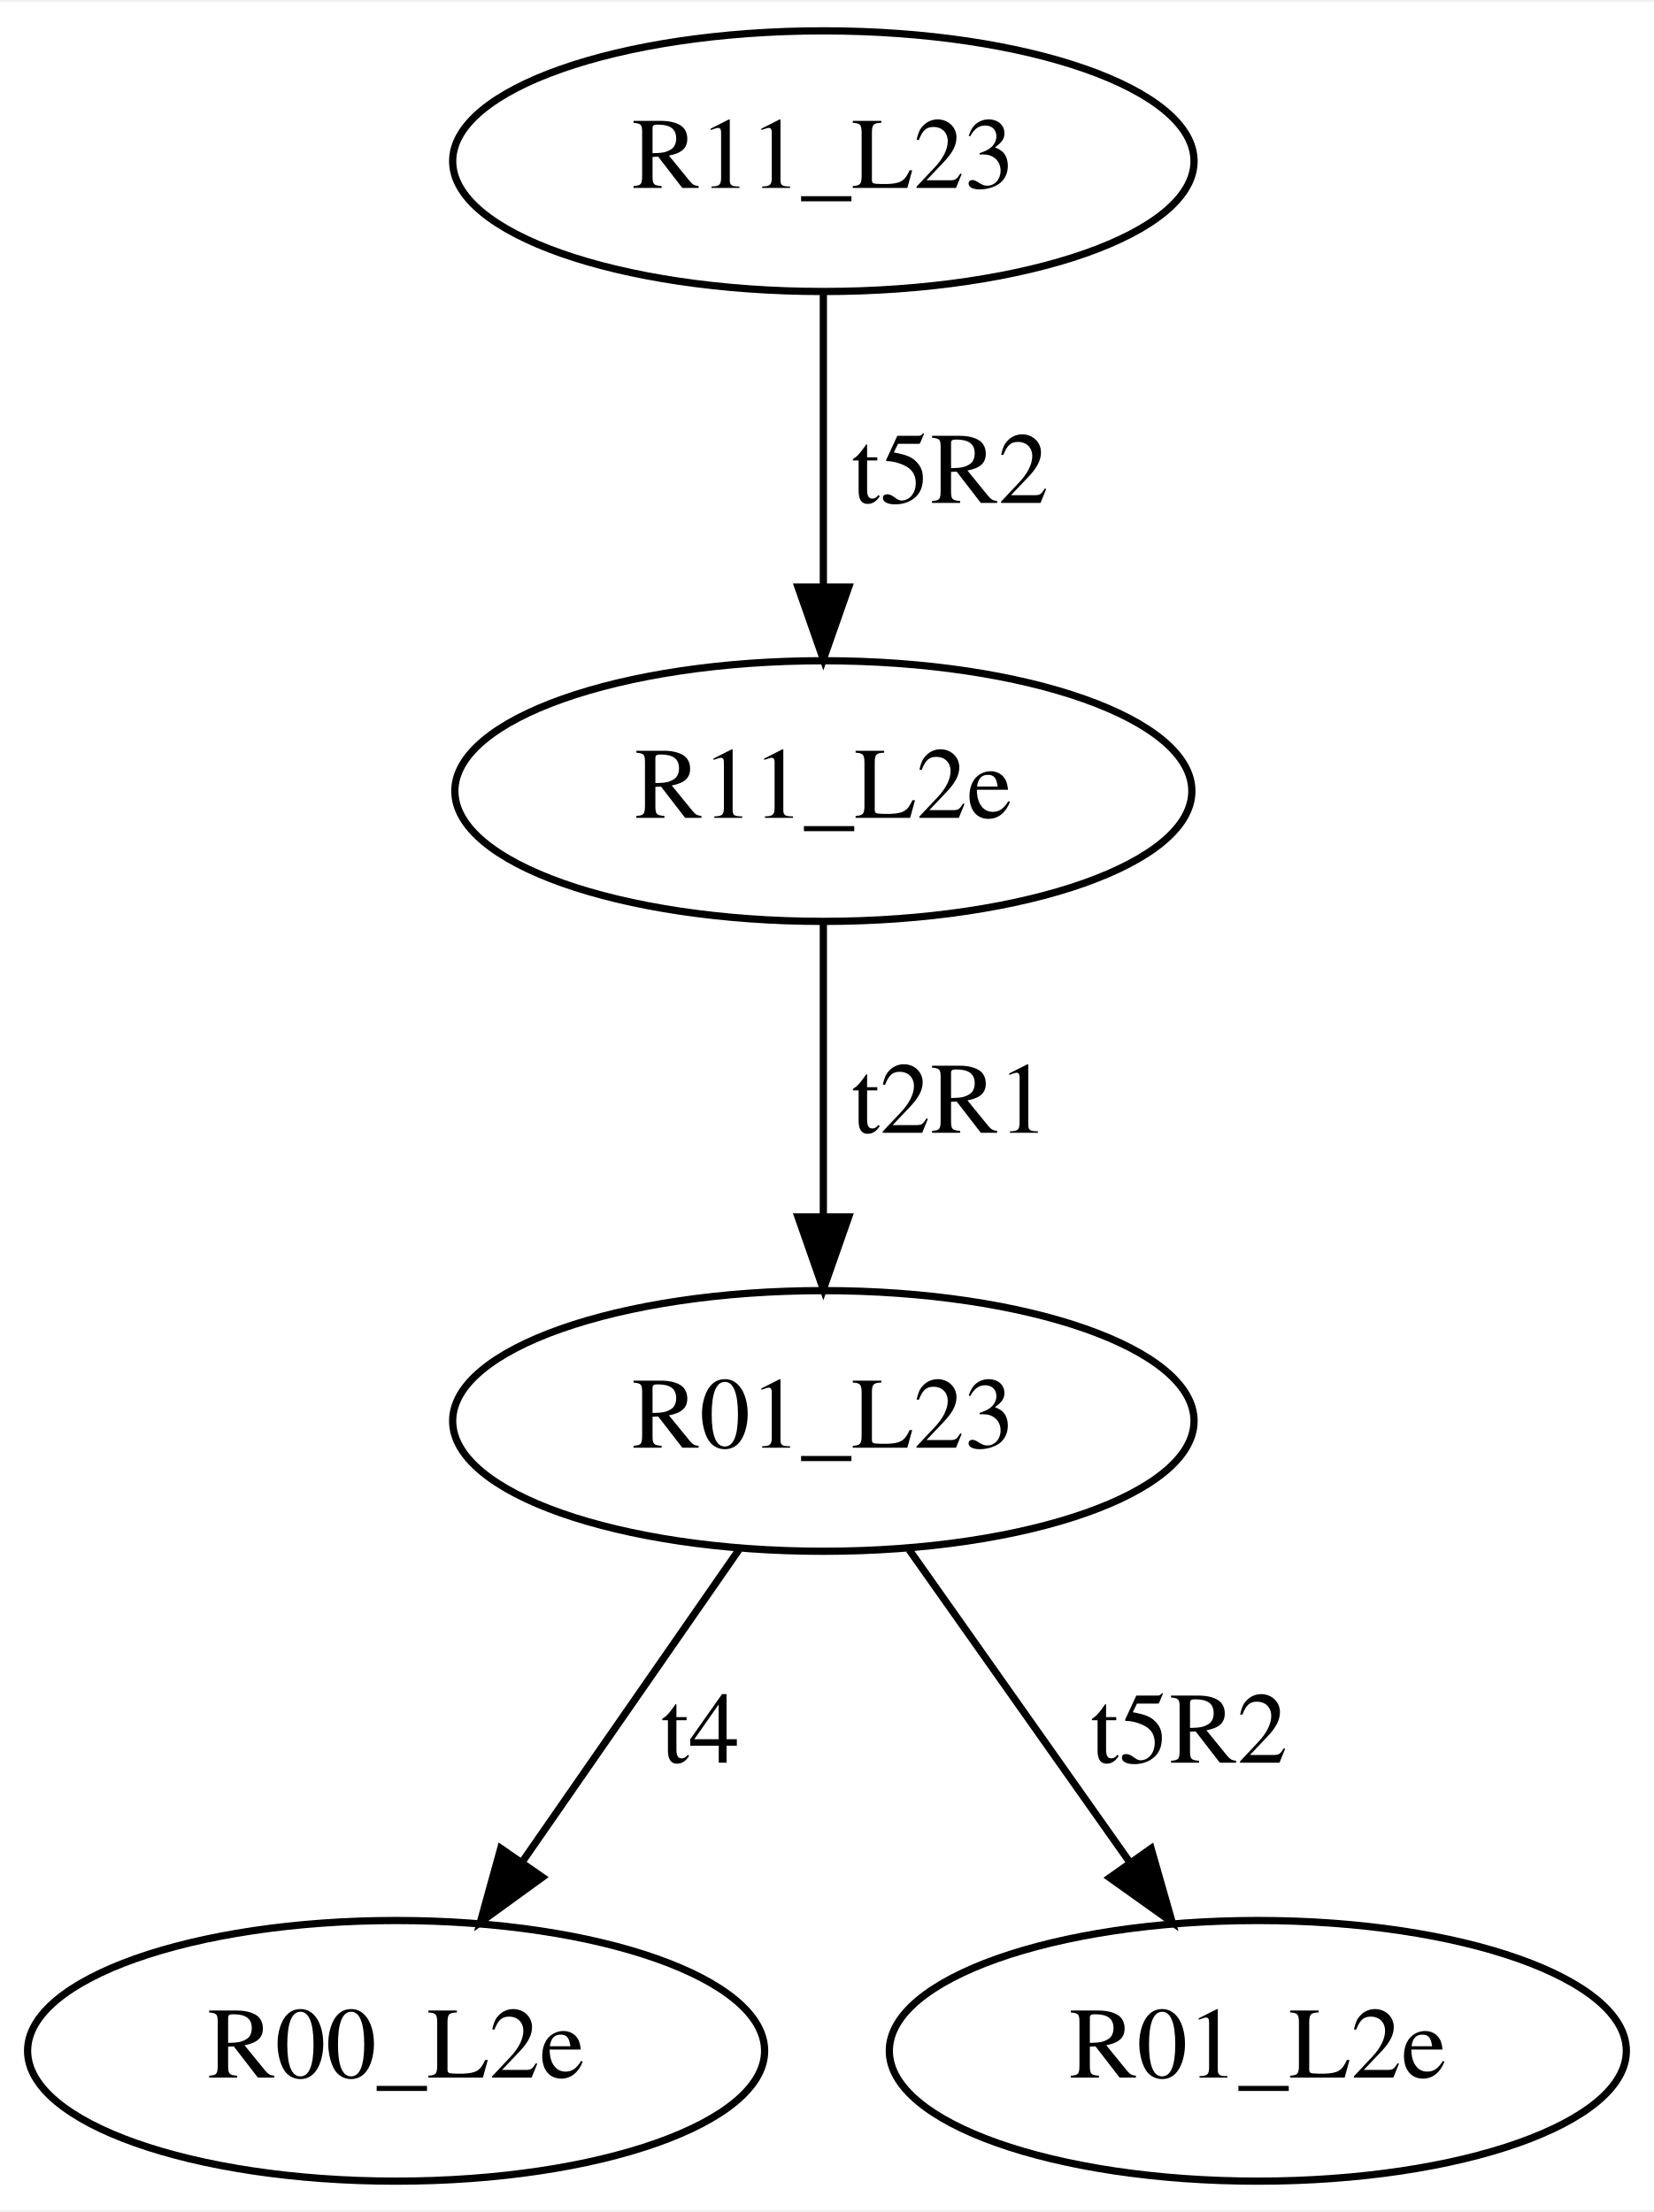
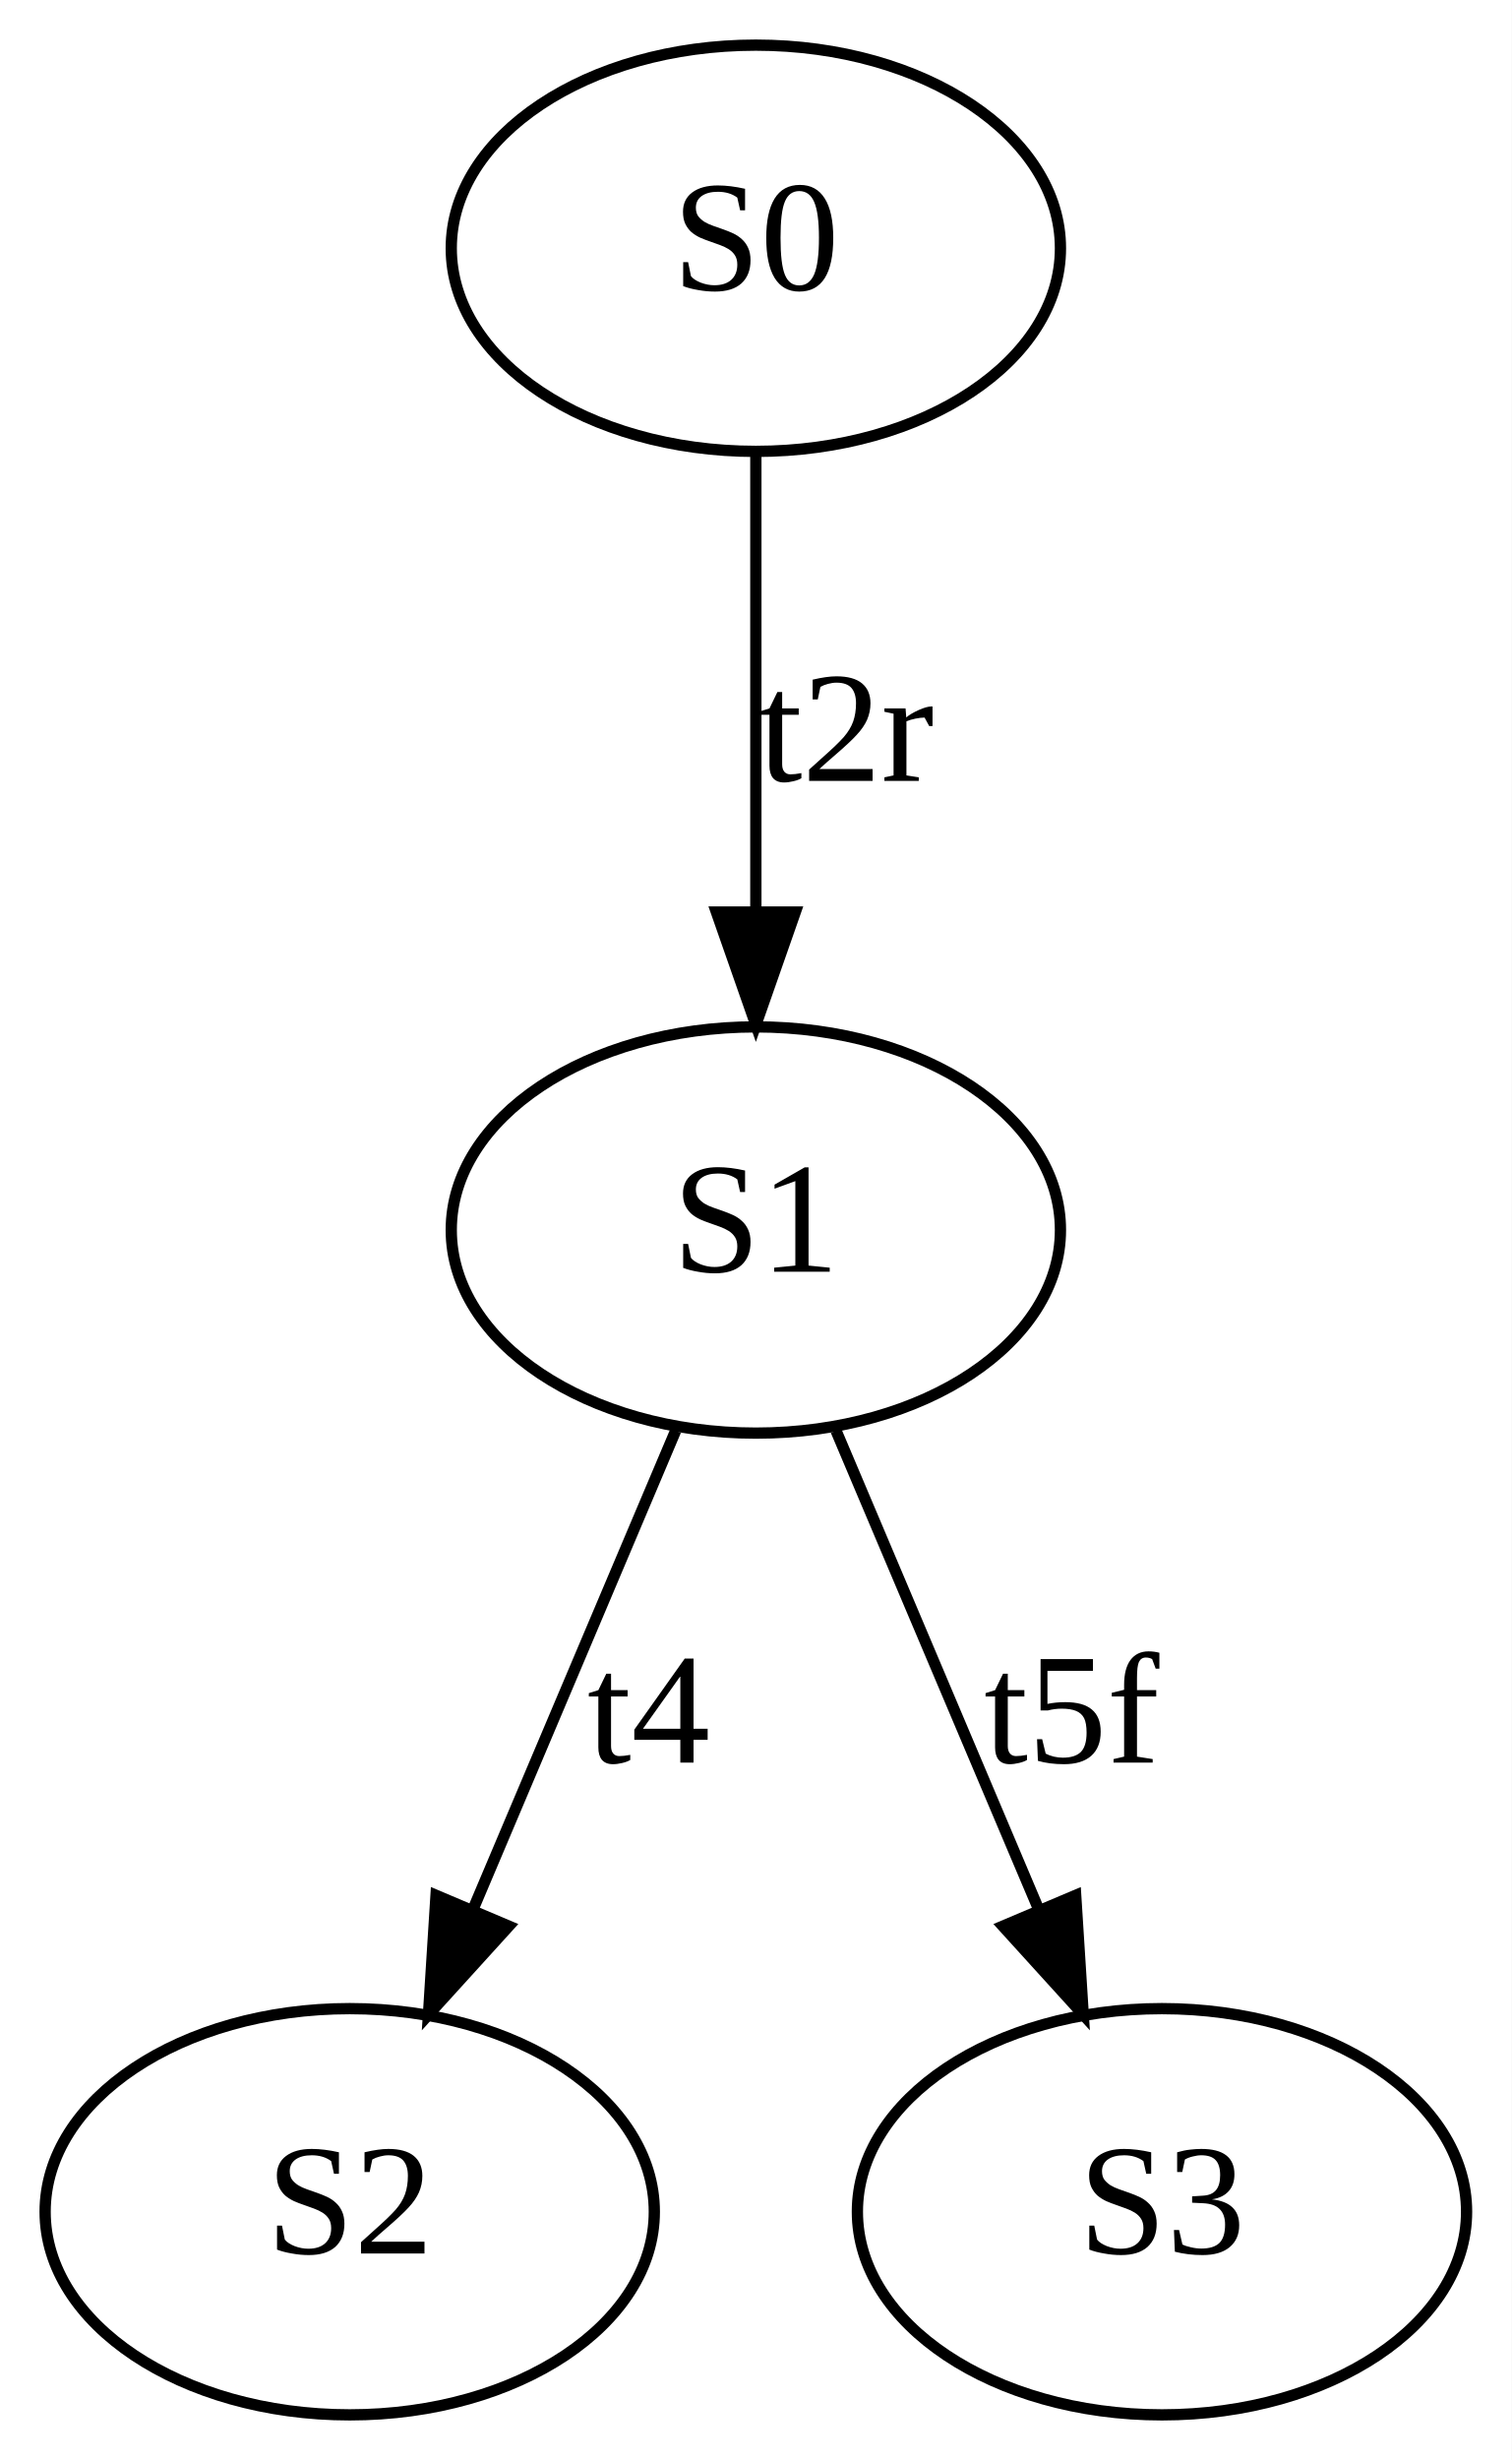
- <svg xmlns="http://www.w3.org/2000/svg" width="228pt" height="305pt" viewBox="0.00 0.00 228.39 305.00">
-   <g id="graph0" class="graph" transform="scale(1 1) rotate(0) translate(4 301)">
-     <polygon fill="white" stroke="transparent" points="-4,4 -4,-301 224.39,-301 224.39,4 -4,4" />
+ <svg xmlns="http://www.w3.org/2000/svg" width="134pt" height="218pt" viewBox="0.00 0.00 134.00 218.00">
+   <g id="graph0" class="graph" transform="scale(1 1) rotate(0) translate(4 214)">
+     <polygon fill="white" stroke="transparent" points="-4,4 -4,-214 130,-214 130,4 -4,4" />
    <g id="node1" class="node">
-       <ellipse fill="none" stroke="black" cx="109.7" cy="-279" rx="51.19" ry="18" />
-       <text text-anchor="middle" x="109.7" y="-275.3" font-family="Times,serif" font-size="14.00">R11_L23</text>
+       <ellipse fill="none" stroke="black" cx="63" cy="-192" rx="27" ry="18" />
+       <text text-anchor="middle" x="63" y="-188.3" font-family="Times New Roman,serif" font-size="14.00">S0</text>
    </g>
-     <g id="node5" class="node">
-       <ellipse fill="none" stroke="black" cx="109.7" cy="-192" rx="50.89" ry="18" />
-       <text text-anchor="middle" x="109.7" y="-188.3" font-family="Times,serif" font-size="14.00">R11_L2e</text>
+     <g id="node3" class="node">
+       <ellipse fill="none" stroke="black" cx="63" cy="-105" rx="27" ry="18" />
+       <text text-anchor="middle" x="63" y="-101.3" font-family="Times New Roman,serif" font-size="14.00">S1</text>
    </g>
    <g id="edge1" class="edge">
-       <path fill="none" stroke="black" d="M109.7,-260.8C109.7,-249.16 109.7,-233.55 109.7,-220.24" />
-       <polygon fill="black" stroke="black" points="113.2,-220.18 109.7,-210.18 106.2,-220.18 113.2,-220.18" />
-       <text text-anchor="middle" x="127.2" y="-231.8" font-family="Times,serif" font-size="14.00">t5R2</text>
+       <path fill="none" stroke="black" d="M63,-173.8C63,-162.16 63,-146.55 63,-133.24" />
+       <polygon fill="black" stroke="black" points="66.5,-133.18 63,-123.18 59.5,-133.18 66.5,-133.18" />
+       <text text-anchor="middle" x="71" y="-144.8" font-family="Times New Roman,serif" font-size="14.00">t2r</text>
    </g>
    <g id="node2" class="node">
-       <ellipse fill="none" stroke="black" cx="109.7" cy="-105" rx="51.19" ry="18" />
-       <text text-anchor="middle" x="109.7" y="-101.3" font-family="Times,serif" font-size="14.00">R01_L23</text>
-     </g>
-     <g id="node3" class="node">
-       <ellipse fill="none" stroke="black" cx="50.7" cy="-18" rx="50.89" ry="18" />
-       <text text-anchor="middle" x="50.7" y="-14.3" font-family="Times,serif" font-size="14.00">R00_L2e</text>
+       <ellipse fill="none" stroke="black" cx="27" cy="-18" rx="27" ry="18" />
+       <text text-anchor="middle" x="27" y="-14.3" font-family="Times New Roman,serif" font-size="14.00">S2</text>
    </g>
    <g id="edge2" class="edge">
-       <path fill="none" stroke="black" d="M98.04,-87.21C89.55,-74.98 77.91,-58.21 68.3,-44.36" />
-       <polygon fill="black" stroke="black" points="70.91,-41.98 62.33,-35.76 65.15,-45.97 70.91,-41.98" />
-       <text text-anchor="middle" x="92.7" y="-57.8" font-family="Times,serif" font-size="14.00">t4</text>
+       <path fill="none" stroke="black" d="M55.89,-87.21C50.78,-75.14 43.79,-58.64 37.97,-44.89" />
+       <polygon fill="black" stroke="black" points="41.1,-43.31 33.98,-35.47 34.65,-46.04 41.1,-43.31" />
+       <text text-anchor="middle" x="53.5" y="-57.8" font-family="Times New Roman,serif" font-size="14.00">t4</text>
    </g>
    <g id="node4" class="node">
-       <ellipse fill="none" stroke="black" cx="169.7" cy="-18" rx="50.89" ry="18" />
-       <text text-anchor="middle" x="169.7" y="-14.3" font-family="Times,serif" font-size="14.00">R01_L2e</text>
+       <ellipse fill="none" stroke="black" cx="99" cy="-18" rx="27" ry="18" />
+       <text text-anchor="middle" x="99" y="-14.3" font-family="Times New Roman,serif" font-size="14.00">S3</text>
    </g>
    <g id="edge3" class="edge">
-       <path fill="none" stroke="black" d="M121.55,-87.21C130.26,-74.87 142.24,-57.89 152.07,-43.97" />
-       <polygon fill="black" stroke="black" points="154.96,-45.95 157.87,-35.76 149.24,-41.91 154.96,-45.95" />
-       <text text-anchor="middle" x="160.2" y="-57.8" font-family="Times,serif" font-size="14.00">t5R2</text>
-     </g>
-     <g id="edge4" class="edge">
-       <path fill="none" stroke="black" d="M109.7,-173.8C109.7,-162.16 109.7,-146.55 109.7,-133.24" />
-       <polygon fill="black" stroke="black" points="113.2,-133.18 109.7,-123.18 106.2,-133.18 113.2,-133.18" />
-       <text text-anchor="middle" x="127.2" y="-144.8" font-family="Times,serif" font-size="14.00">t2R1</text>
+       <path fill="none" stroke="black" d="M70.11,-87.21C75.22,-75.14 82.21,-58.64 88.03,-44.89" />
+       <polygon fill="black" stroke="black" points="91.35,-46.04 92.02,-35.47 84.9,-43.31 91.35,-46.04" />
+       <text text-anchor="middle" x="91" y="-57.8" font-family="Times New Roman,serif" font-size="14.00">t5f</text>
    </g>
  </g>
</svg>
